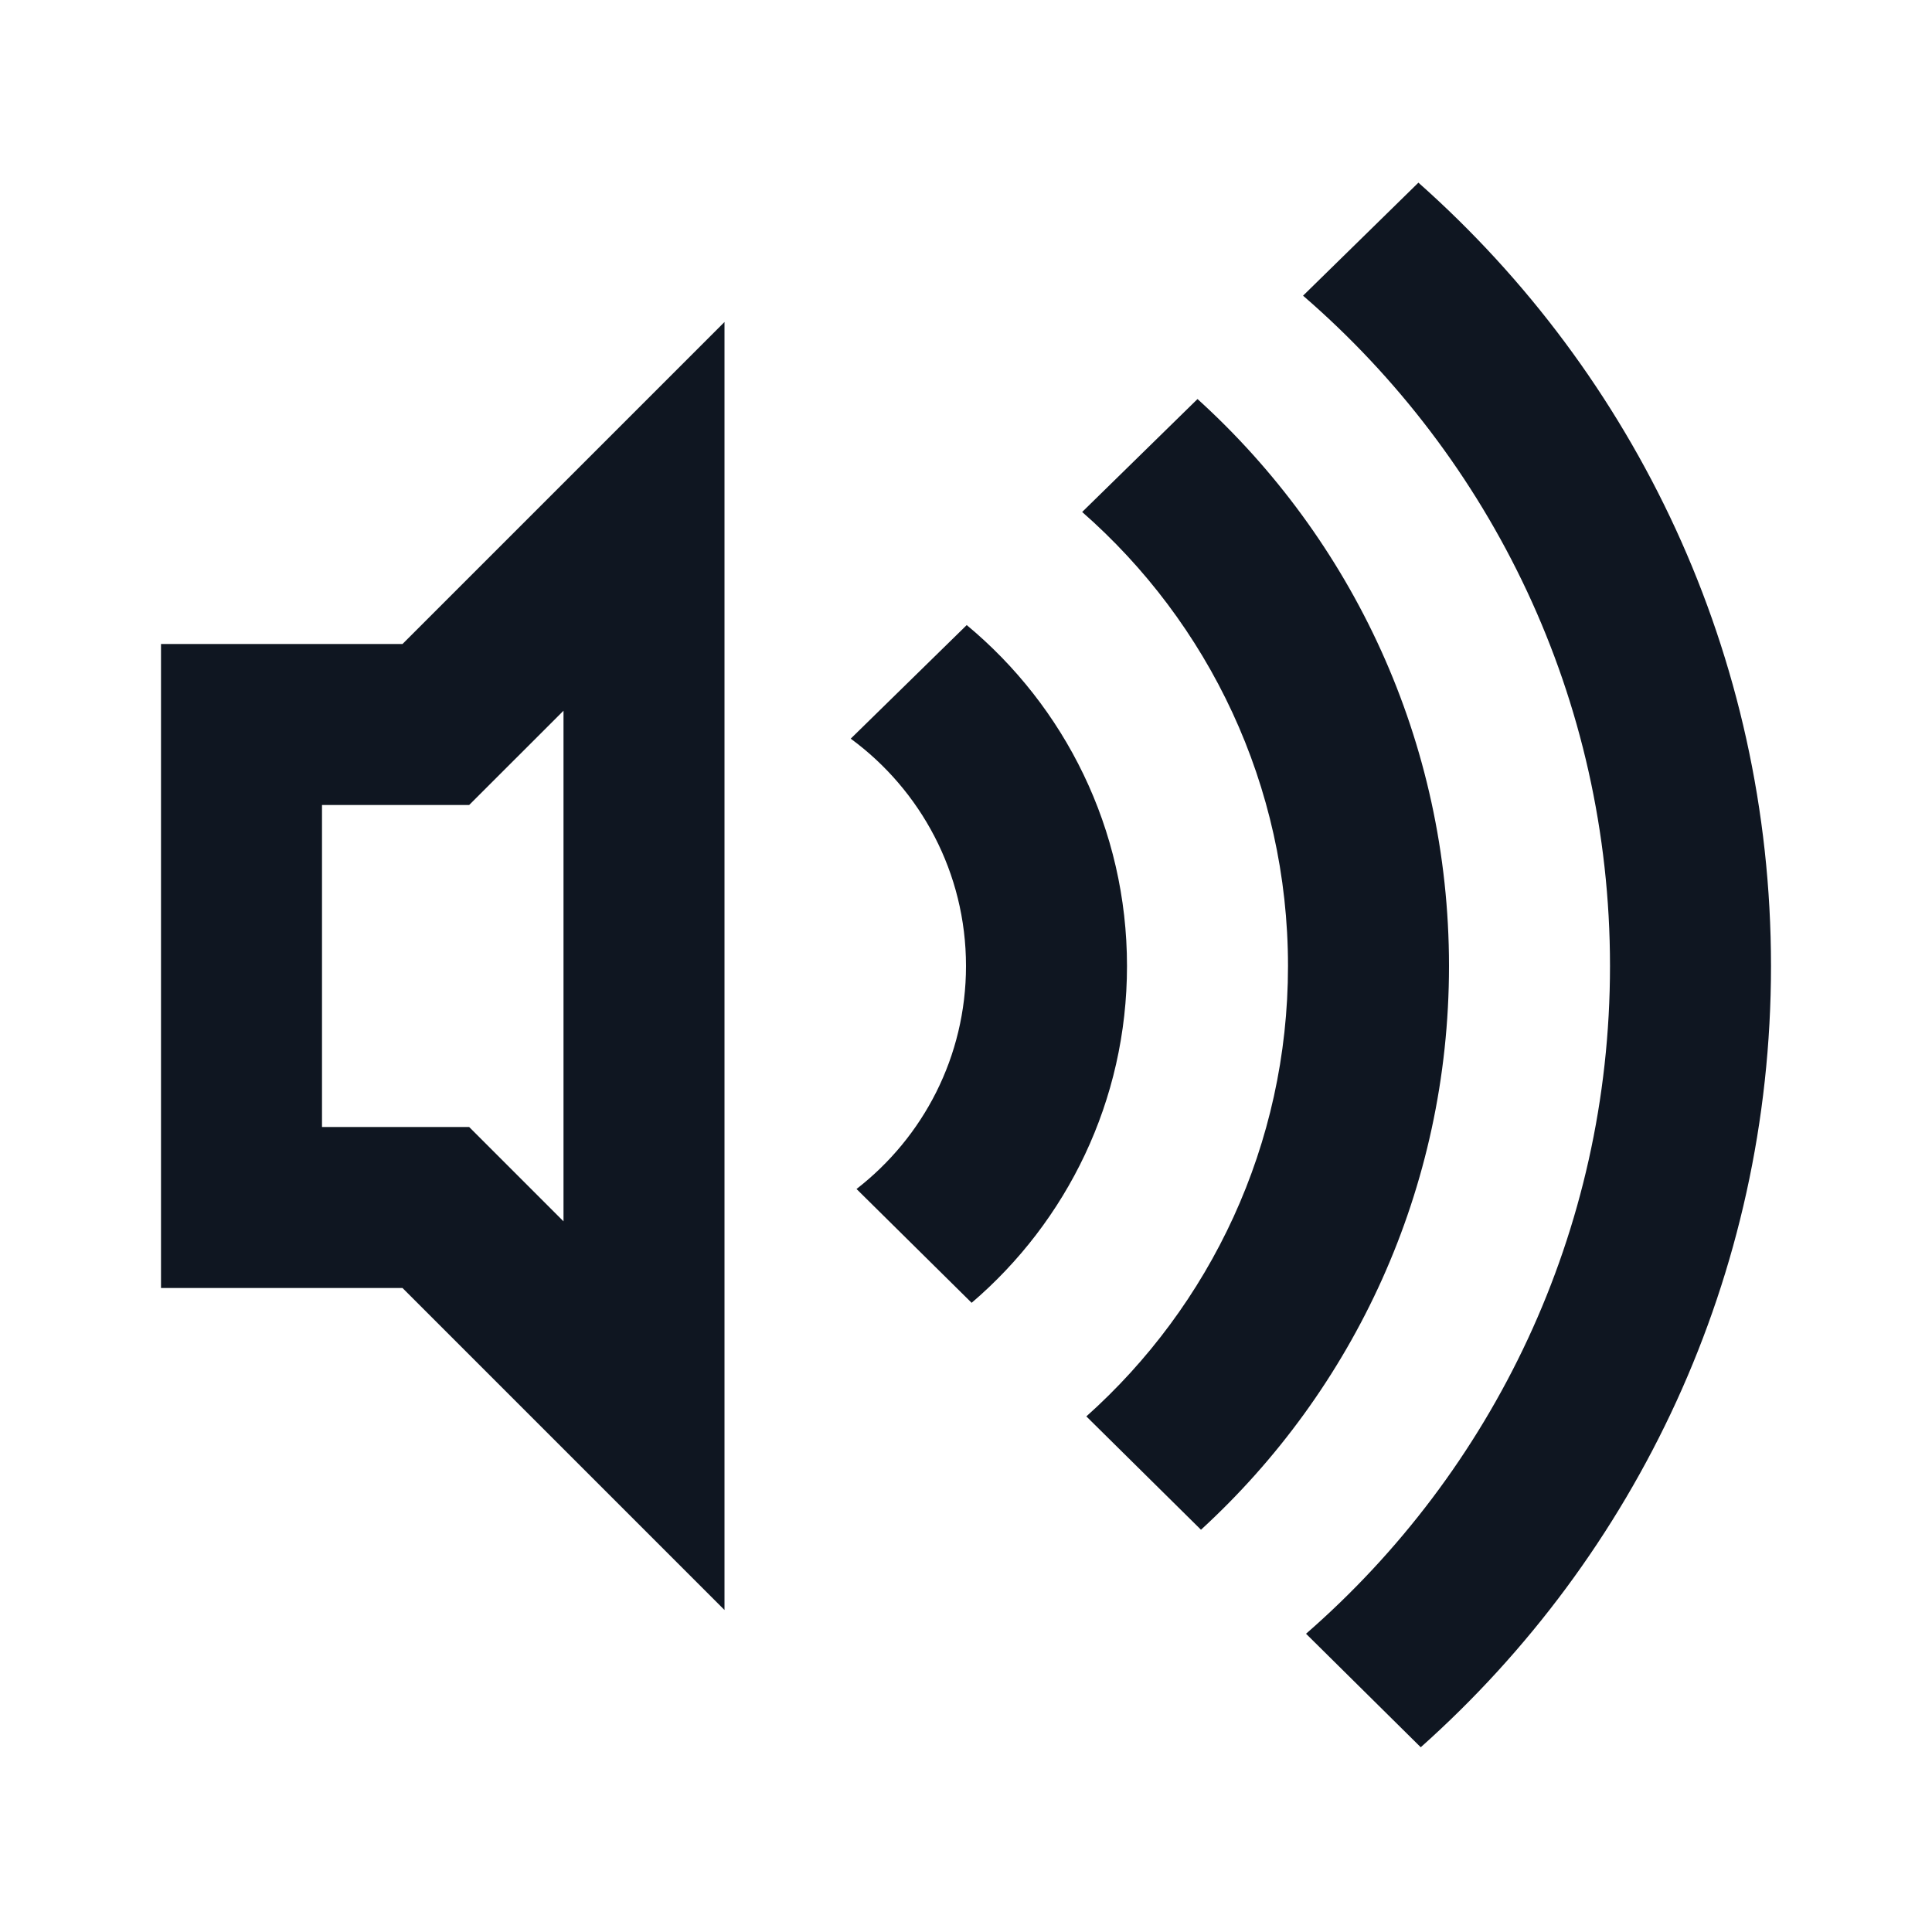
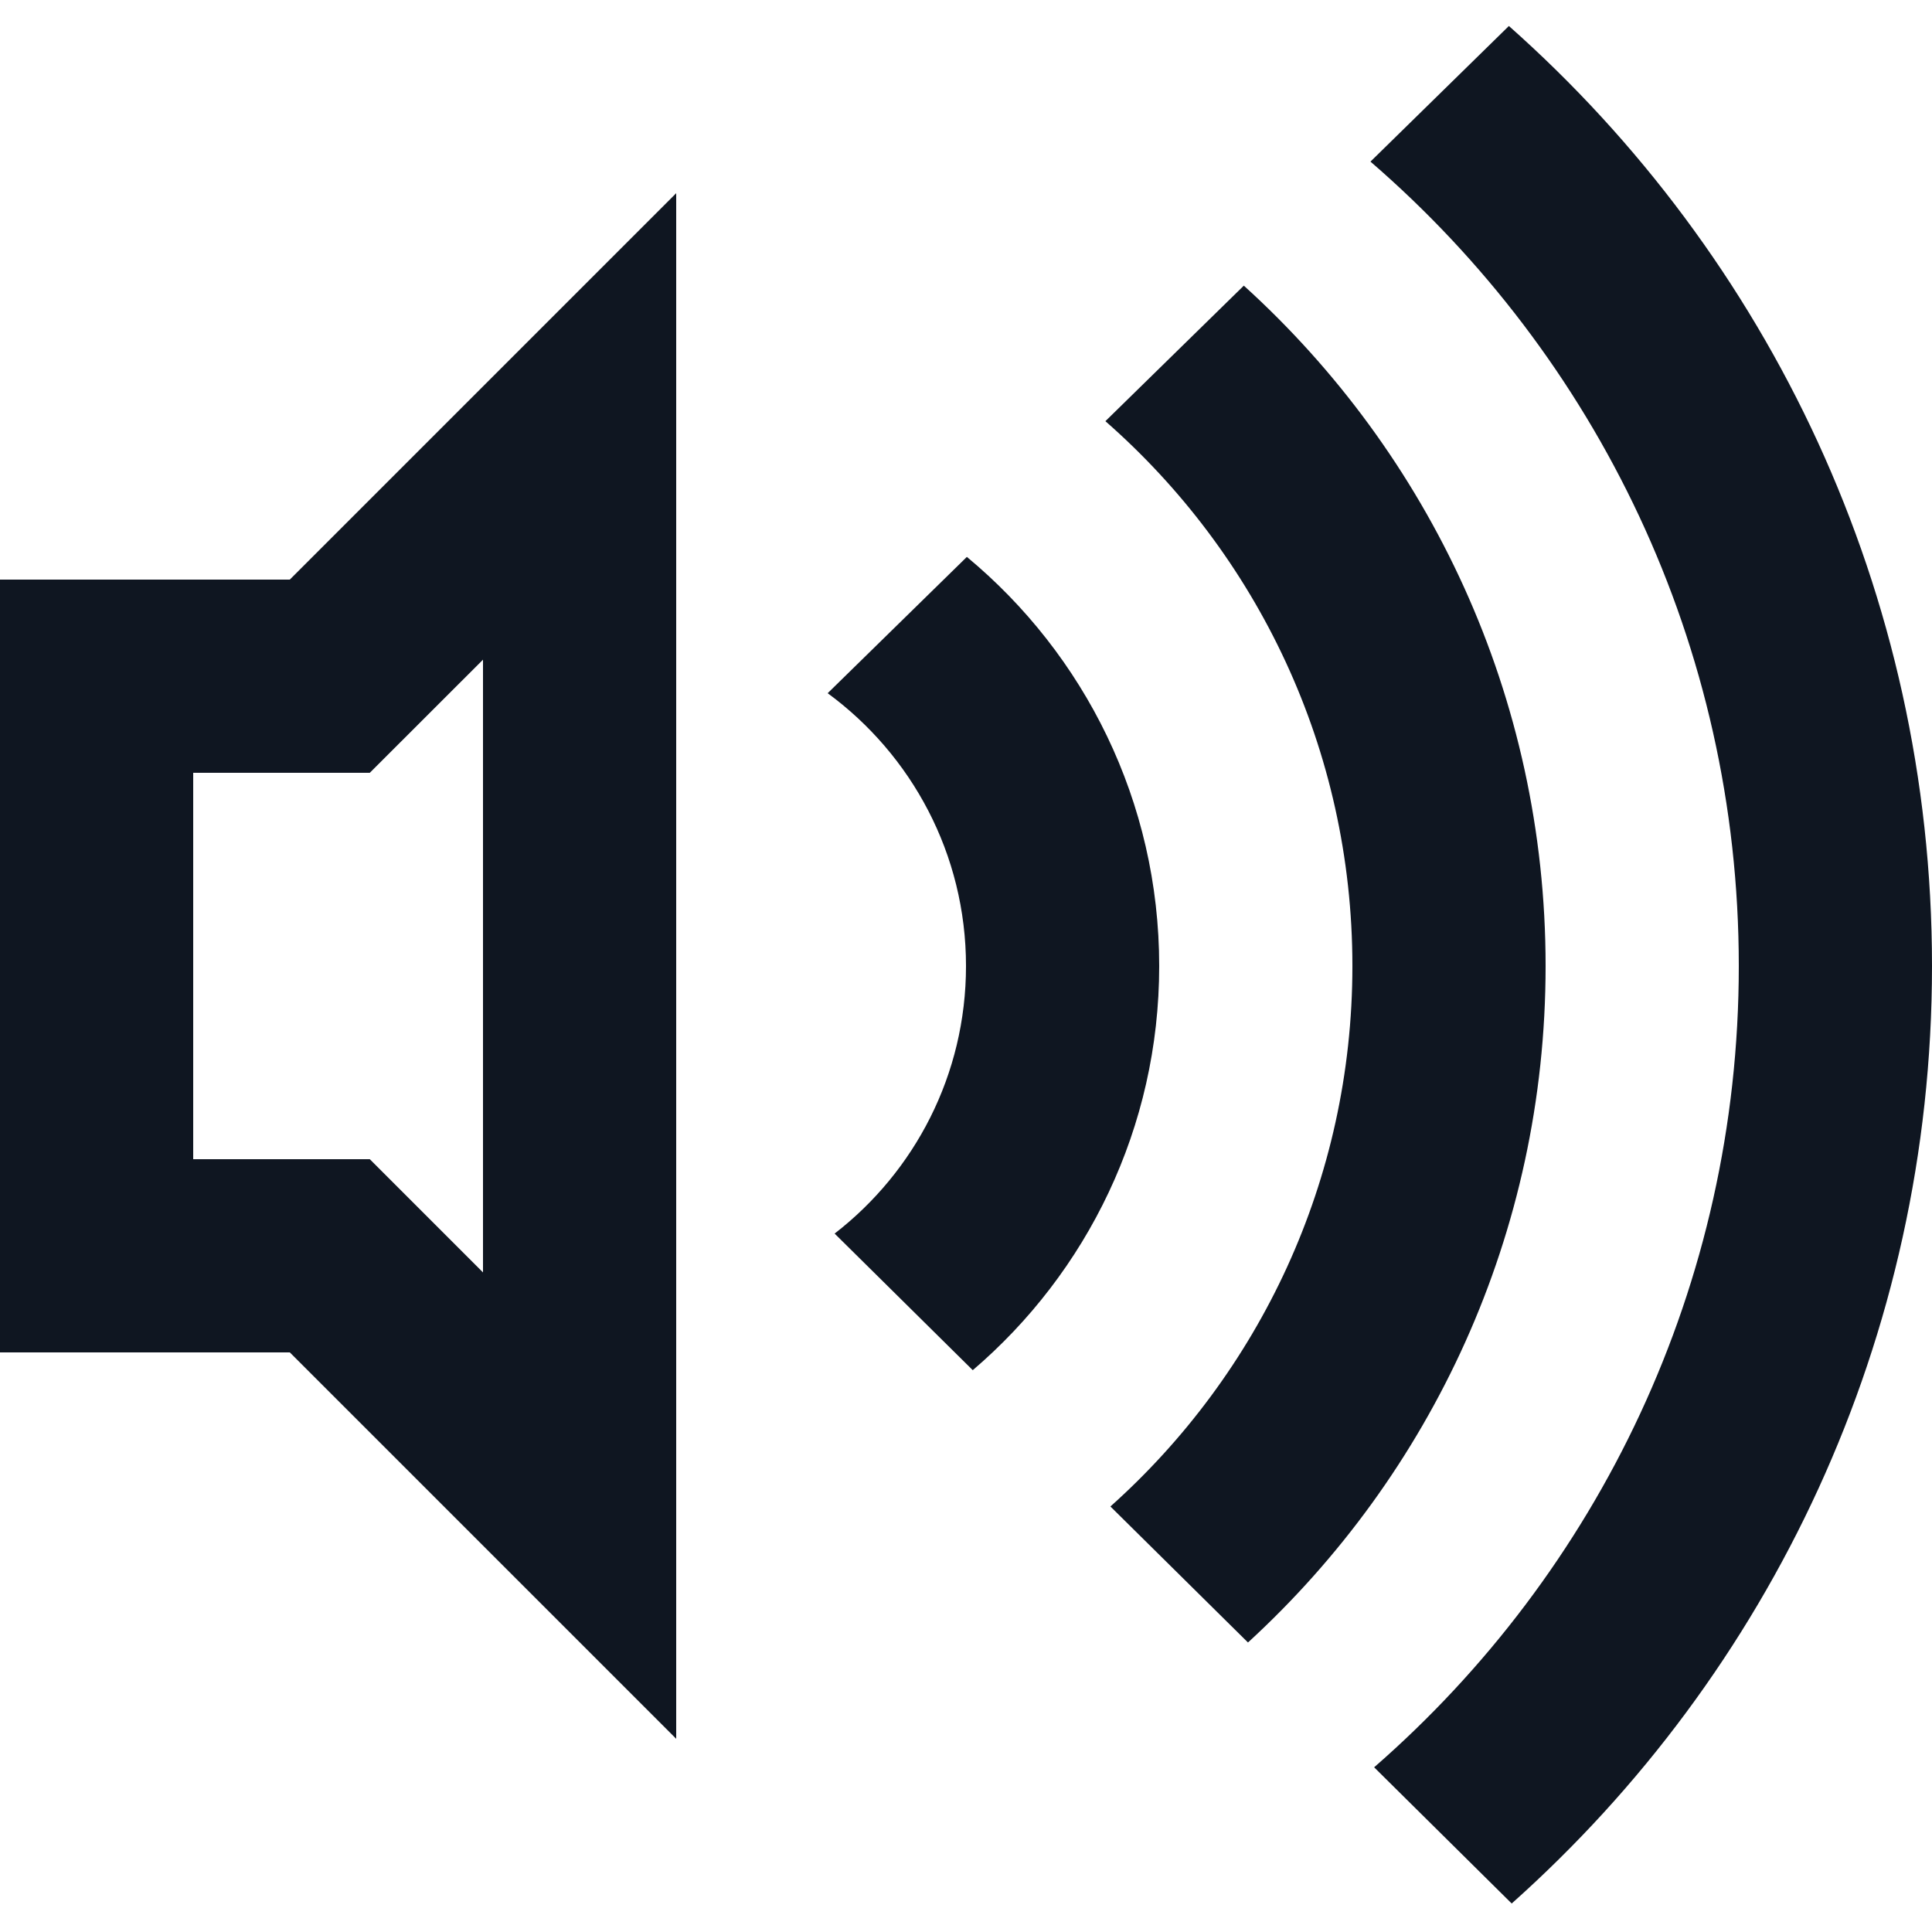
- <svg xmlns="http://www.w3.org/2000/svg" width="24" height="24" viewBox="0 0 24 24" fill="none">
-   <path d="M17.649 21.705C20.319 19.325 22 15.859 22 12C22 8.128 20.307 4.651 17.62 2.269L16.187 3.673C18.522 5.69 20 8.672 20 12C20 15.31 18.538 18.279 16.224 20.295L17.649 21.705Z" fill="#0F1621" />
-   <path d="M14.919 19.003C16.813 17.267 18 14.772 18 12C18 9.207 16.794 6.695 14.876 4.957L13.443 6.36C15.011 7.734 16 9.752 16 12C16 14.224 15.032 16.221 13.495 17.595L14.919 19.003Z" fill="#0F1621" />
-   <path d="M12.07 16.184C13.251 15.175 14 13.675 14 12C14 10.296 13.225 8.774 12.009 7.765L10.568 9.176C11.436 9.813 12 10.841 12 12C12 13.127 11.467 14.129 10.64 14.77L12.07 16.184Z" fill="#0F1621" />
-   <path d="M5 8L9 4V20L5 16H2V8H5ZM7 8.829L5.828 10H4V14H5.828L7 15.172V8.829Z" fill="#0F1621" />
+ <svg xmlns="http://www.w3.org/2000/svg" width="20" height="20" viewBox="0 0 20 20" fill="none">
+   <path d="M15.649 19.705C18.319 17.325 20 13.859 20 10C20 6.128 18.307 2.651 15.62 0.269L14.187 1.673C16.522 3.69 18 6.672 18 10C18 13.31 16.538 16.279 14.225 18.295L15.649 19.705Z" fill="#0F1621" />
+   <path d="M12.919 17.003C14.813 15.267 16 12.772 16 10C16 7.207 14.794 4.695 12.876 2.957L11.443 4.36C13.011 5.734 14 7.752 14 10C14 12.224 13.032 14.221 11.495 15.595L12.919 17.003Z" fill="#0F1621" />
+   <path d="M10.07 14.184C11.251 13.175 12 11.675 12 10C12 8.296 11.225 6.774 10.009 5.765L8.568 7.176C9.436 7.813 10 8.841 10 10C10 11.127 9.468 12.129 8.64 12.77L10.07 14.184Z" fill="#0F1621" />
+   <path d="M3 6H0V14H3L7 18V2L3 6ZM5 6.829V13.172L3.828 12H2V8H3.828L5 6.829Z" fill="#0F1621" />
</svg>
